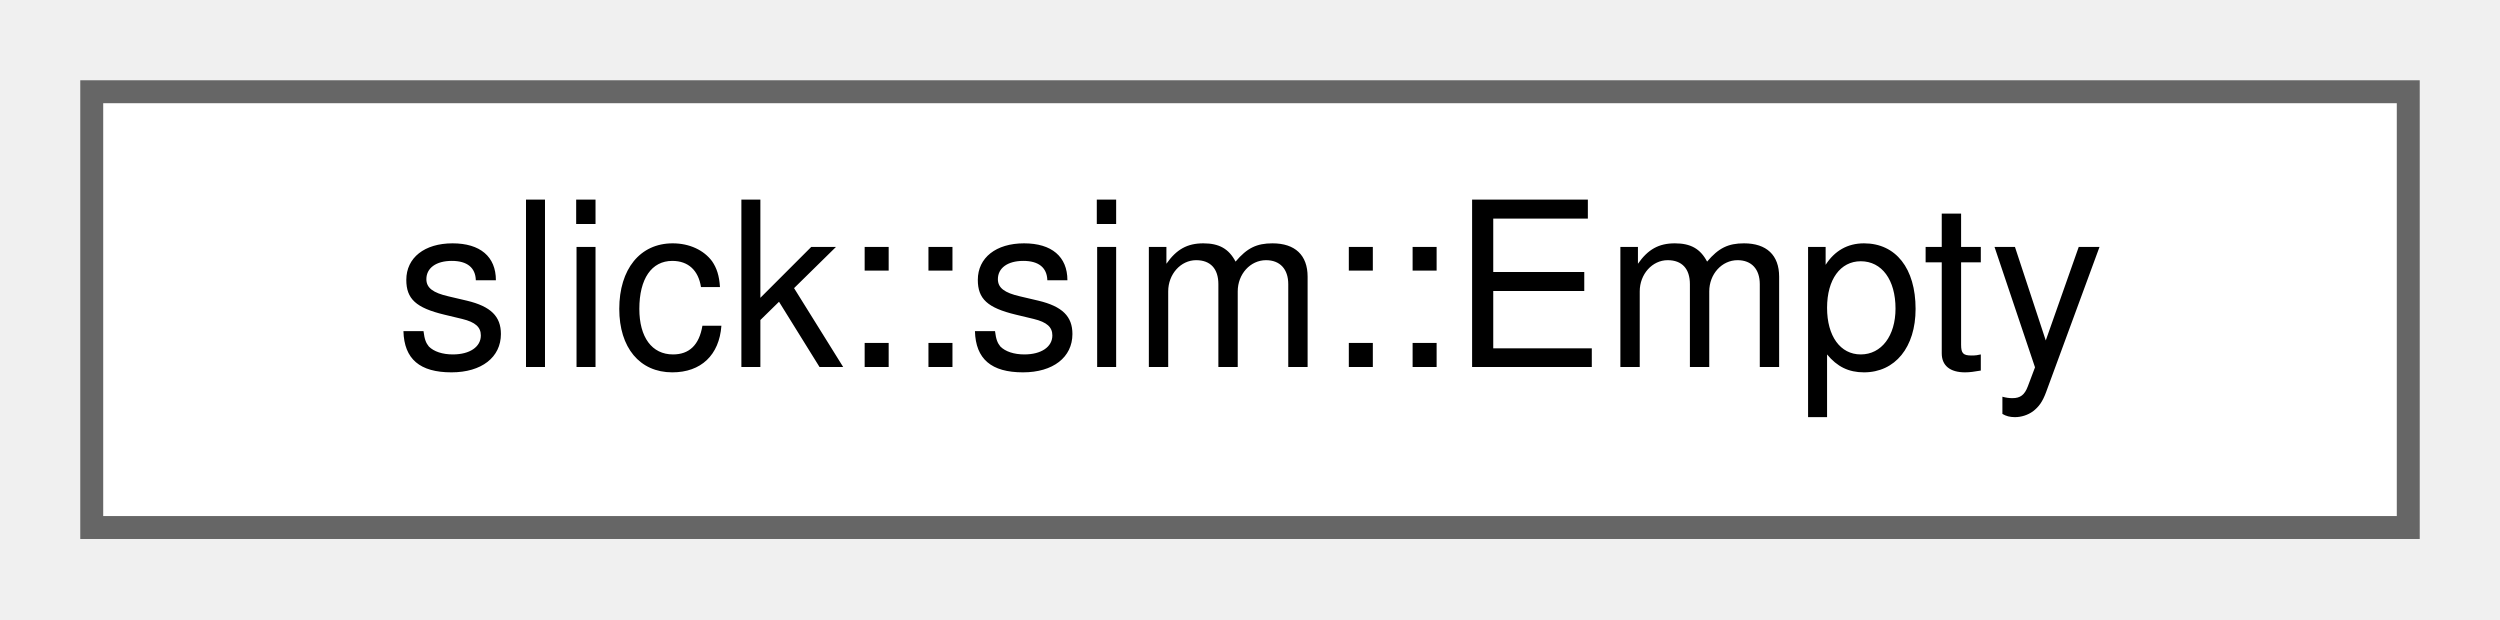
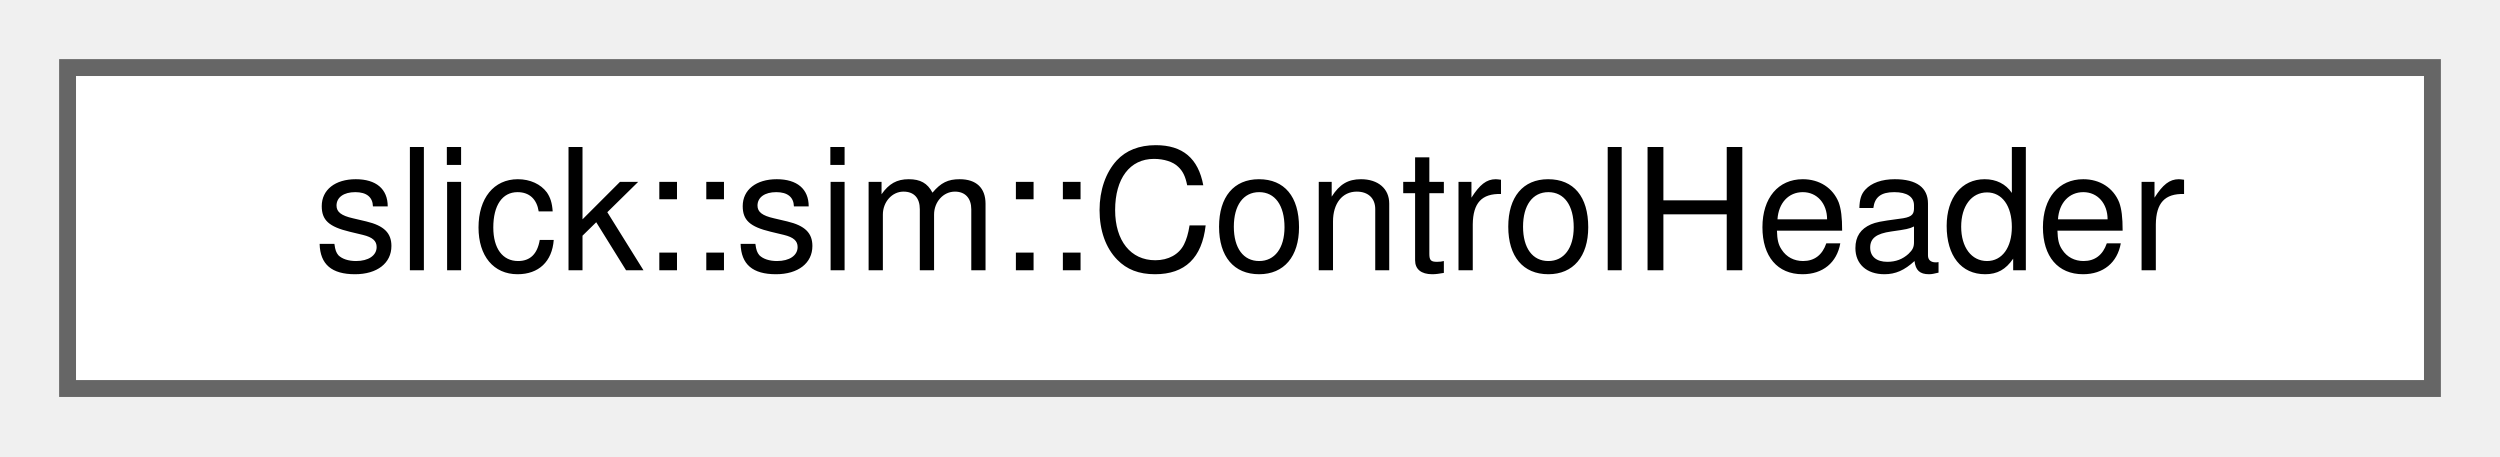
- <svg xmlns="http://www.w3.org/2000/svg" xmlns:xlink="http://www.w3.org/1999/xlink" width="109pt" height="27pt" viewBox="0.00 0.00 109.00 27.00">
+ <svg xmlns="http://www.w3.org/2000/svg" xmlns:xlink="http://www.w3.org/1999/xlink" width="148pt" height="27pt" viewBox="0.00 0.00 148.00 27.00">
  <g id="graph0" class="graph" transform="scale(1 1) rotate(0) translate(4 23)">
    <g id="Node000000" class="node">
      <g id="a_Node000000">
-         <a xlink:href="structslick_1_1sim_1_1Empty.html" target="_top" xlink:title=" ">
-           <polygon fill="white" stroke="#666666" points="101,-19 0,-19 0,0 101,0 101,-19" />
-           <text text-anchor="middle" x="50.5" y="-7" font-family="Helvetica,sans-Serif" font-size="10.00">slick::sim::Empty</text>
+         <a xlink:href="structslick_1_1sim_1_1ControlHeader.html" target="_top" xlink:title="Every control message starts with this.">
+           <polygon fill="white" stroke="#666666" points="140,-19 0,-19 0,0 140,0 140,-19" />
+           <text text-anchor="middle" x="70" y="-7" font-family="Helvetica,sans-Serif" font-size="10.00">slick::sim::ControlHeader</text>
        </a>
      </g>
    </g>
  </g>
</svg>
